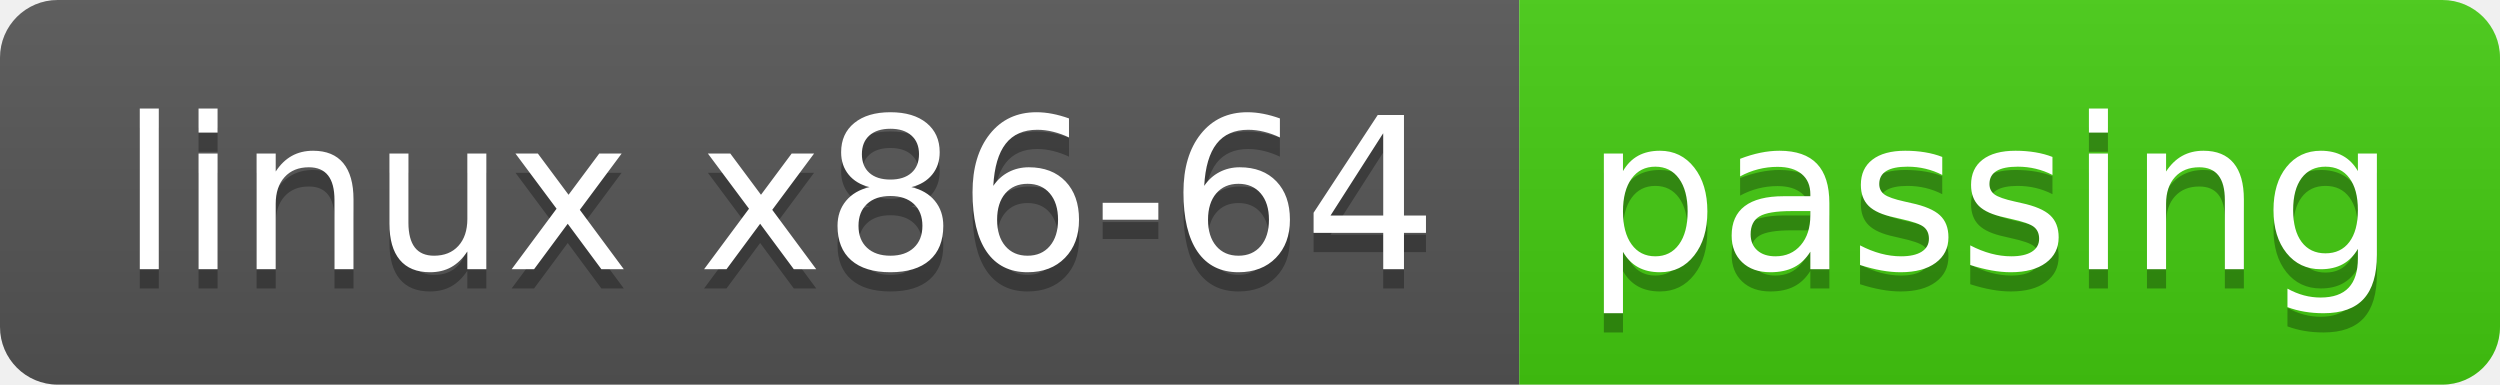
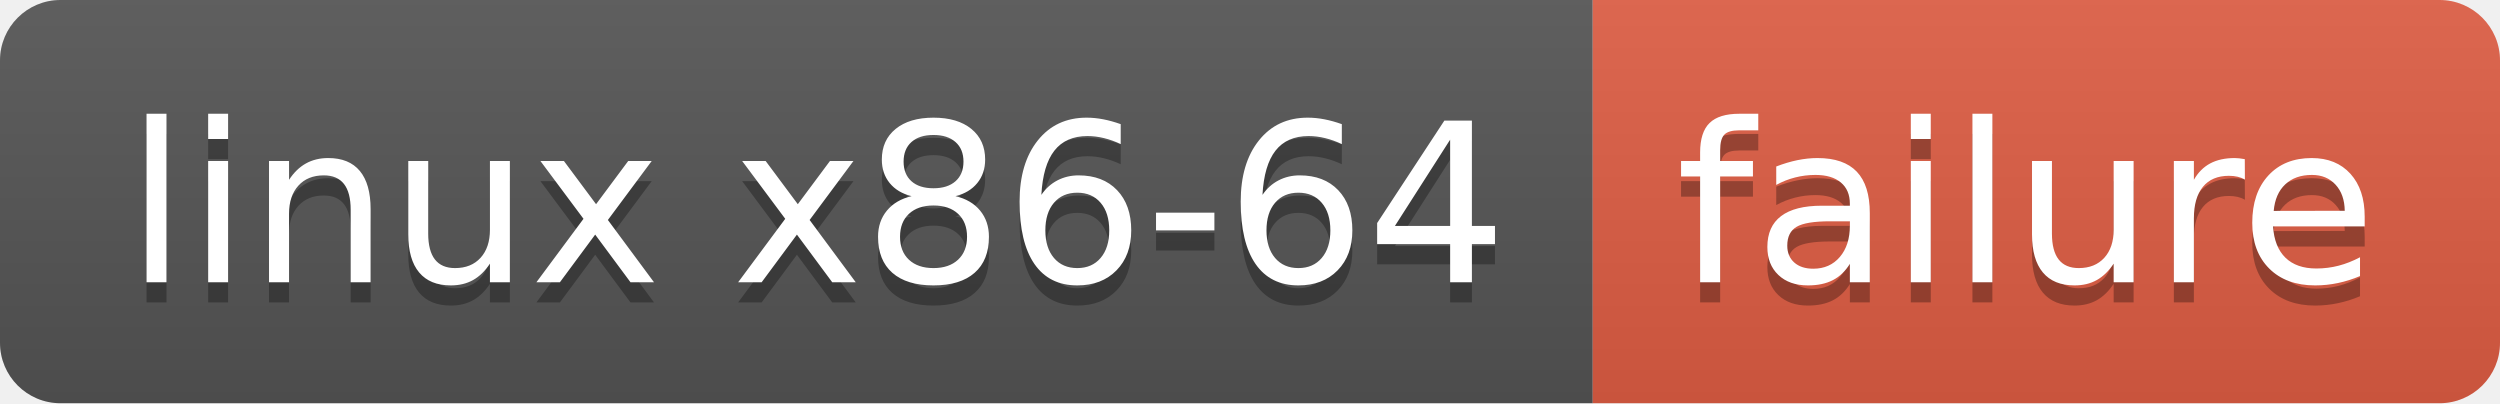
- <svg xmlns="http://www.w3.org/2000/svg" width="130" height="20">
+ <svg xmlns="http://www.w3.org/2000/svg" width="124" height="20">
  <linearGradient id="b" x2="0" y2="100%">
    <stop offset="0" stop-color="#bbb" stop-opacity=".1" />
    <stop offset="1" stop-opacity=".1" />
  </linearGradient>
  <clipPath id="a">
-     <rect width="130" height="20" rx="3" fill="#fff" />
+     <rect width="124" height="20" rx="3" fill="#fff" />
  </clipPath>
  <g clip-path="url(#a)">
    <path fill="#555" d="M0 0h79v20H0z" />
-     <path fill="#4c1" d="M79 0h51v20H79z" />
-     <path fill="url(#b)" d="M0 0h130v20H0z" />
+     <path fill="#e05d44" d="M79 0h45v20H79z" />
+     <path fill="url(#b)" d="M0 0h124v20H0z" />
  </g>
  <g fill="#fff" text-anchor="middle" font-family="DejaVu Sans,Verdana,Geneva,sans-serif" font-size="110">
    <text x="405" y="150" fill="#010101" fill-opacity=".3" transform="scale(.1)" textLength="690">linux x86-64</text>
    <text x="405" y="140" transform="scale(.1)" textLength="690">linux x86-64</text>
-     <text x="1035" y="150" fill="#010101" fill-opacity=".3" transform="scale(.1)" textLength="410">passing</text>
-     <text x="1035" y="140" transform="scale(.1)" textLength="410">passing</text>
+     <text x="1005" y="150" fill="#010101" fill-opacity=".3" transform="scale(.1)" textLength="350">failure</text>
+     <text x="1005" y="140" transform="scale(.1)" textLength="350">failure</text>
  </g>
</svg>
